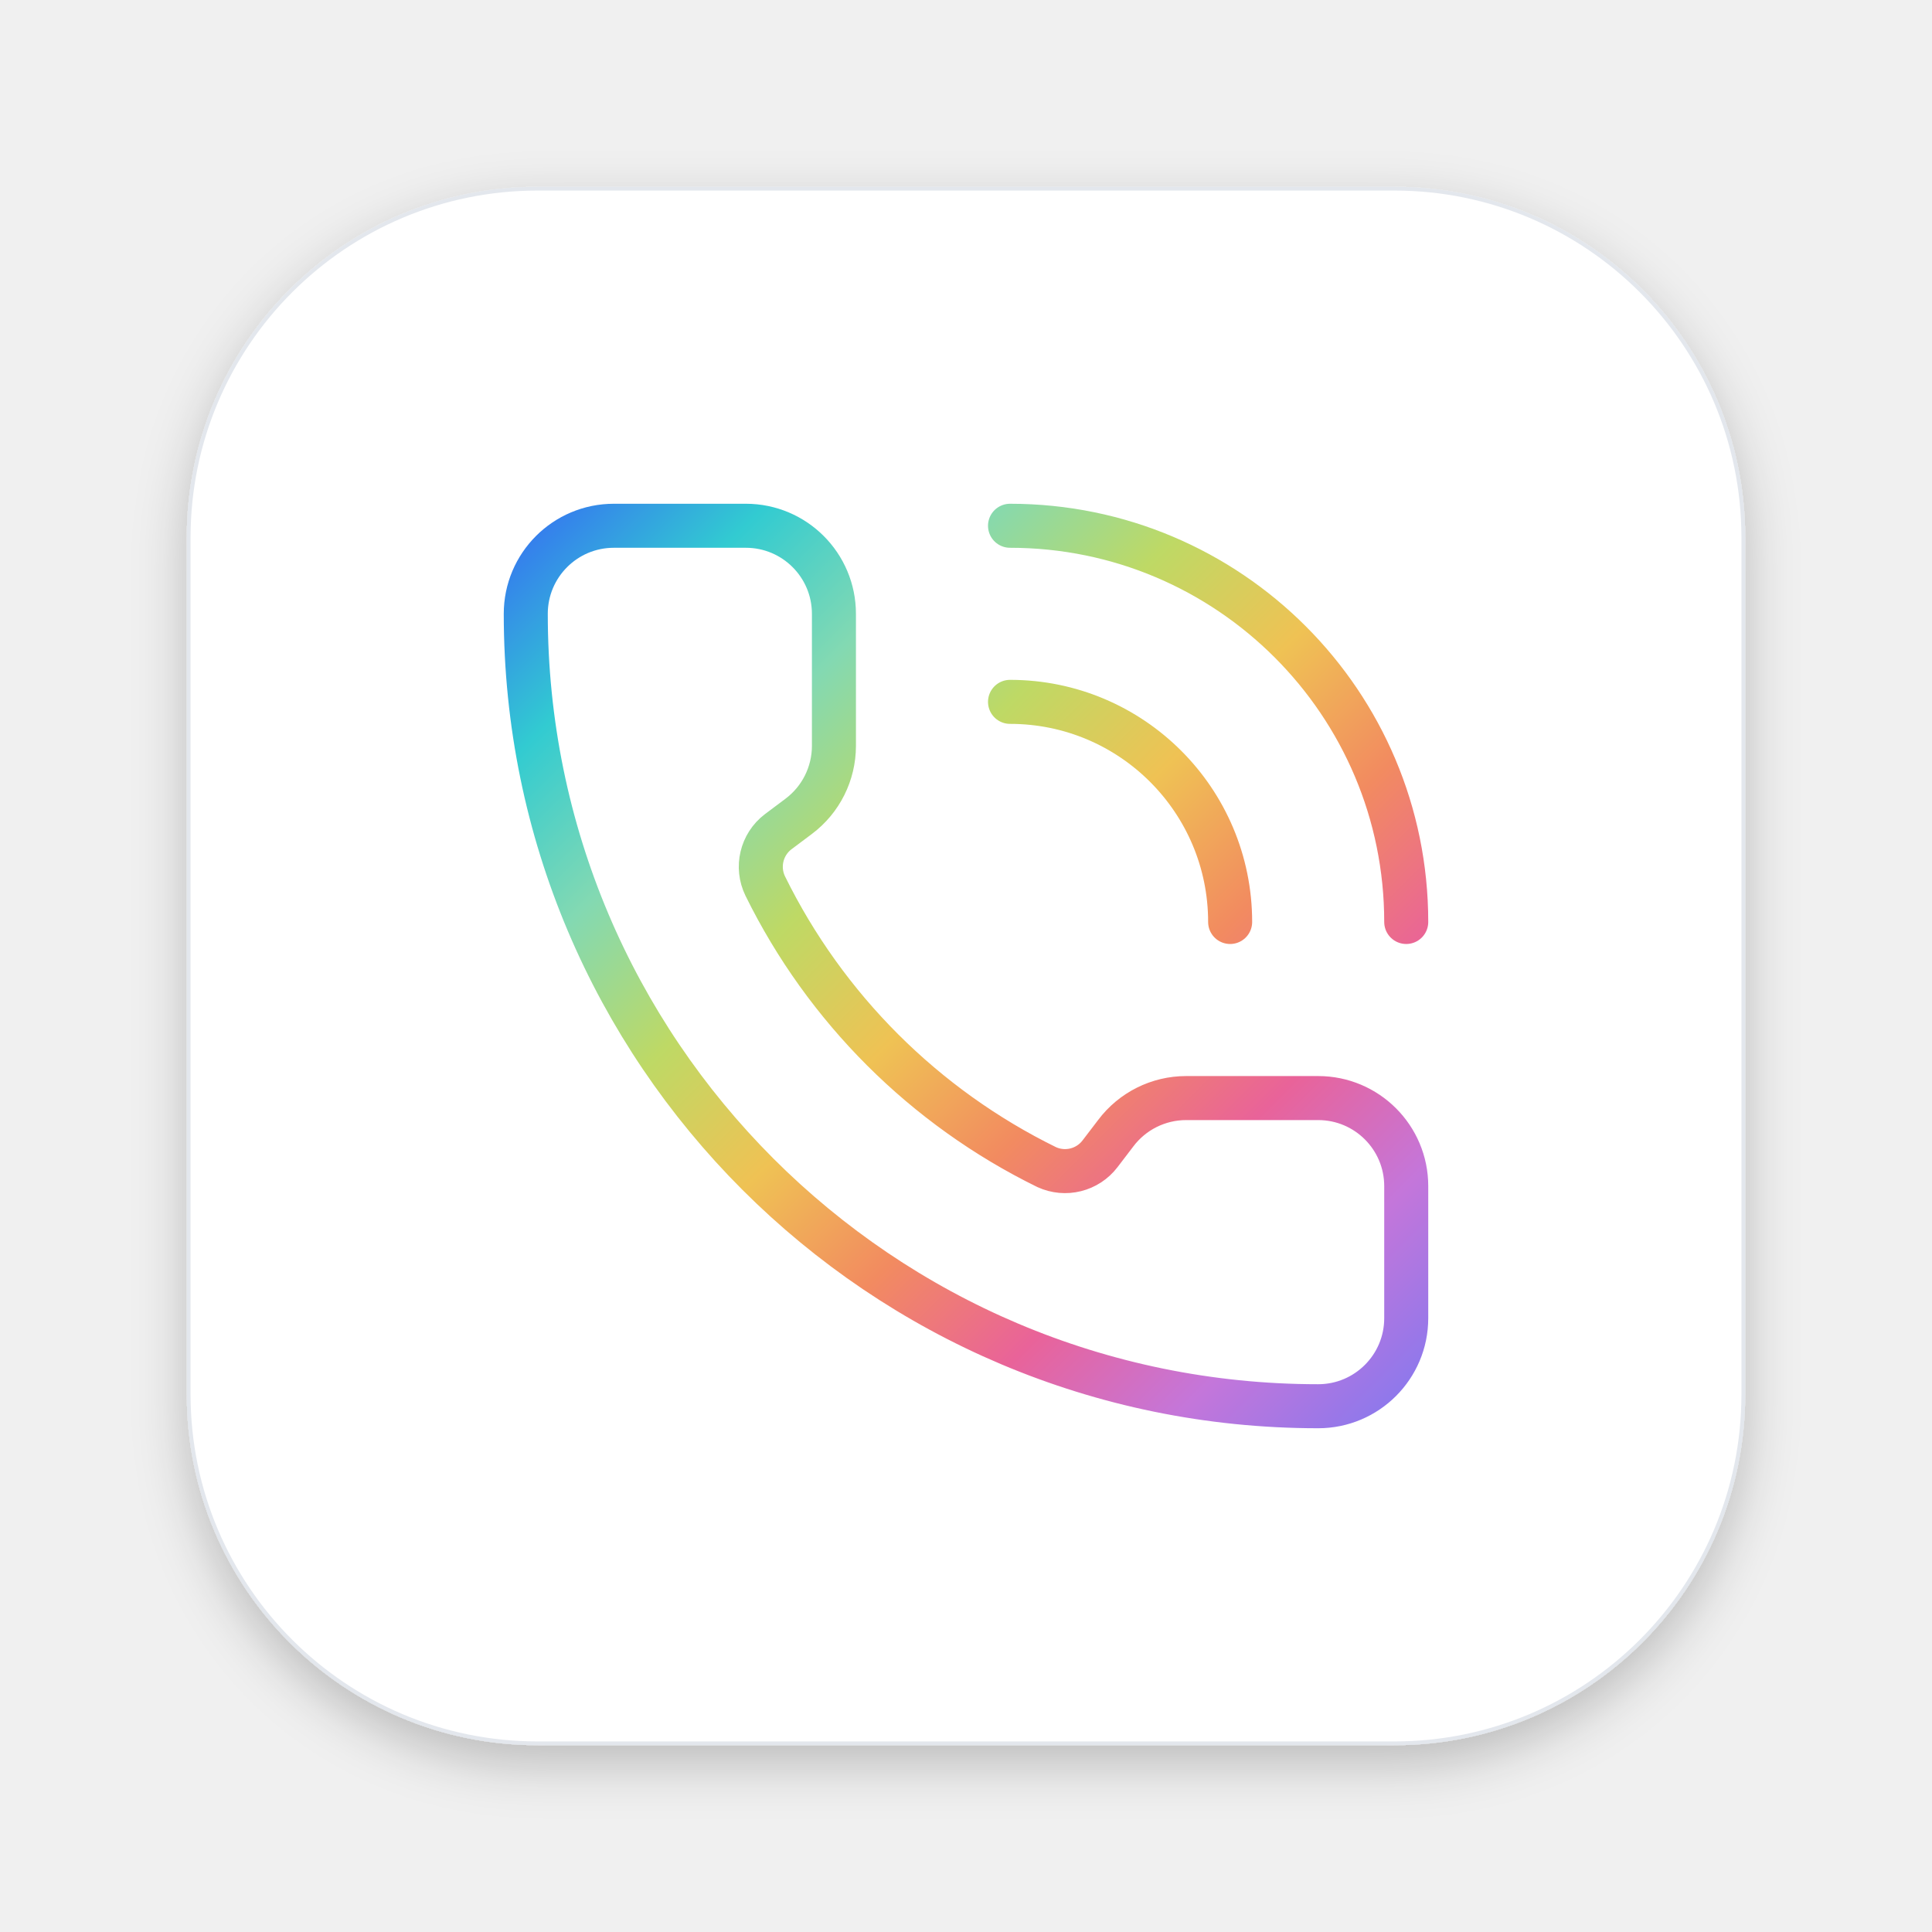
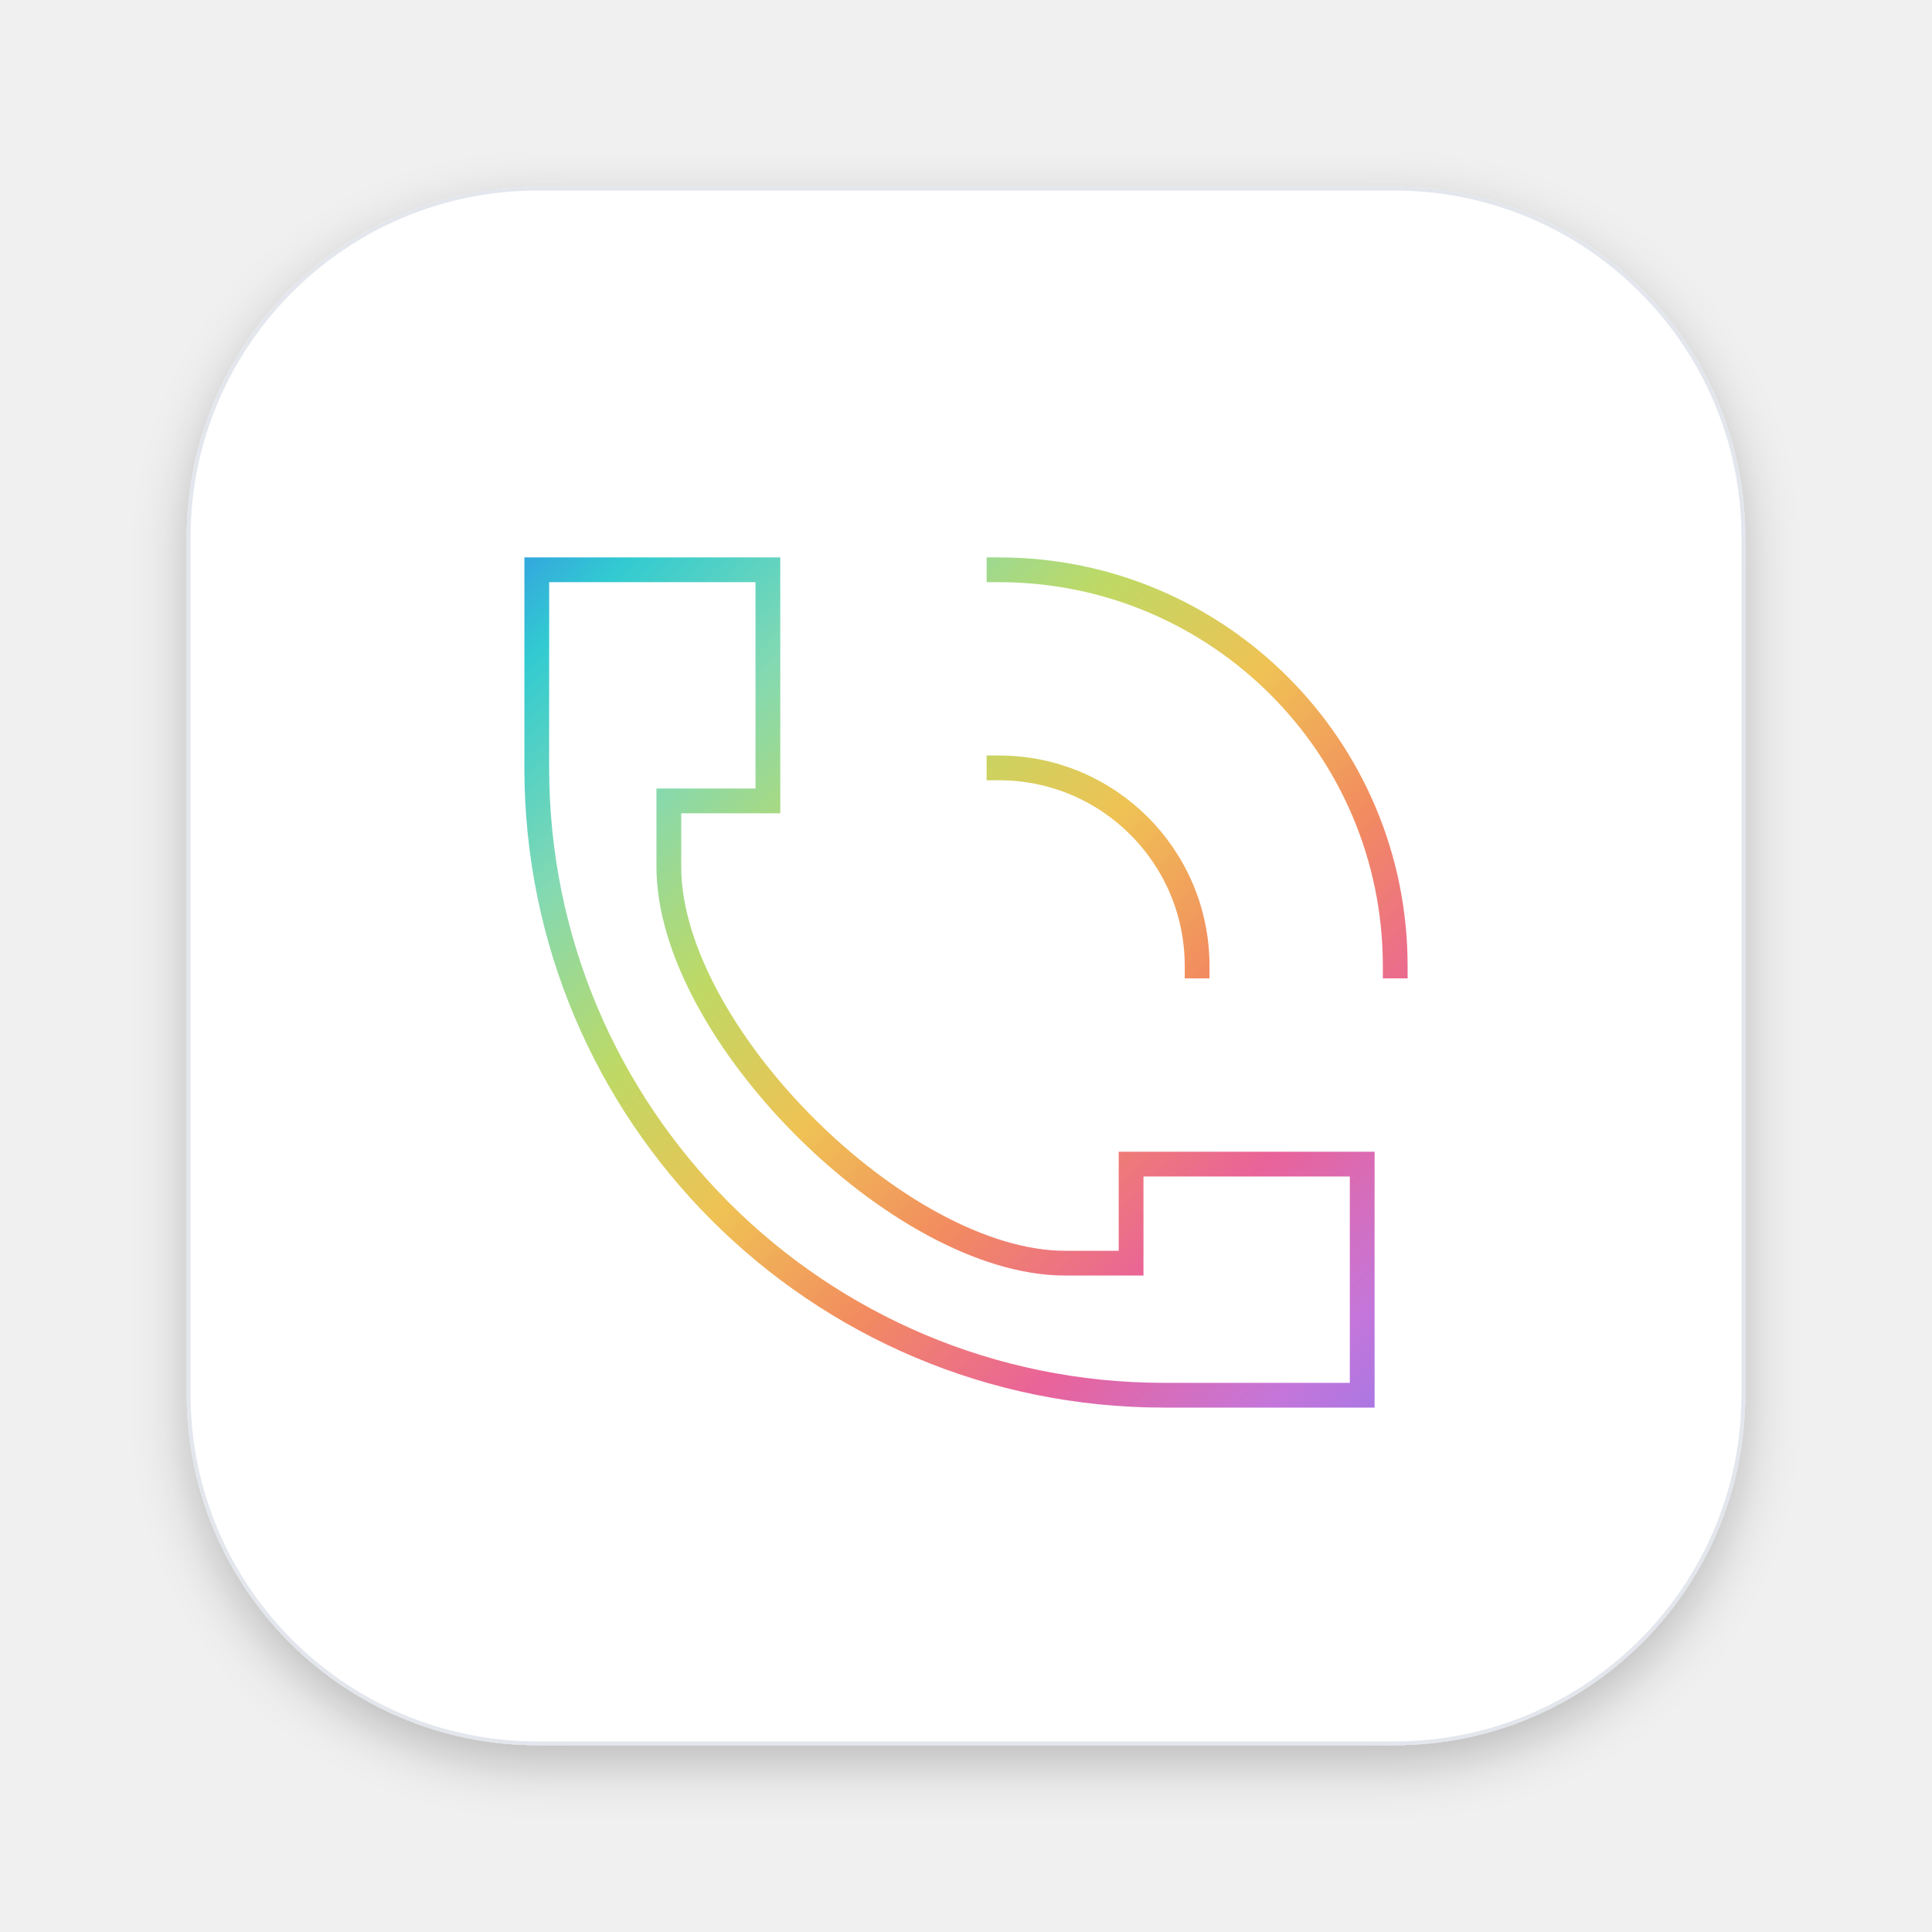
<svg xmlns="http://www.w3.org/2000/svg" width="1024" height="1024" viewBox="0 0 1024 1024">
  <defs>
    <filter id="shadow" x="-10%" y="-10%" width="120%" height="130%">
      <feGaussianBlur in="SourceAlpha" stdDeviation="14" />
      <feOffset dy="10" />
      <feComponentTransfer>
        <feFuncA type="linear" slope="0.22" />
      </feComponentTransfer>
      <feMerge>
        <feMergeNode />
        <feMergeNode in="SourceGraphic" />
      </feMerge>
    </filter>
  </defs>
  <rect x="100" y="100" width="824" height="824" rx="185" fill="#fff" stroke="#e3e7ed" stroke-width="2" filter="url(#shadow)" />
-   <svg x="232" y="232" width="560" height="560" viewBox="0 0 24 24">
+   <svg x="232" y="232" width="560" height="560" viewBox="0 0 64 64" fill="none" stroke="url(#brand)" stroke-width="1.5" stroke-linecap="square" stroke-linejoin="miter">
    <defs>
-       <linearGradient id="brand" gradientUnits="userSpaceOnUse" x1="2" y1="2" x2="22" y2="22">
+       <linearGradient id="brand" gradientUnits="userSpaceOnUse" x1="2" y1="2" x2="62" y2="62">
        <stop offset="0" stop-color="#3578ef" />
        <stop offset="0.125" stop-color="#32cbd1" />
        <stop offset="0.25" stop-color="#83d9b2" />
        <stop offset="0.375" stop-color="#bed965" />
        <stop offset="0.5" stop-color="#efc254" />
        <stop offset="0.625" stop-color="#f28b60" />
        <stop offset="0.75" stop-color="#e96399" />
        <stop offset="0.875" stop-color="#c476da" />
        <stop offset="1" stop-color="#8a78ed" />
      </linearGradient>
    </defs>
-     <g fill="none" stroke="url(#brand)" stroke-width="1" stroke-linecap="round" stroke-linejoin="round">
-       <path d="M13 2a9 9 0 0 1 9 9" />
-       <path d="M13 6a5 5 0 0 1 5 5" />
-       <path d="M13.832 16.568a1 1 0 0 0 1.213-.303l.355-.465A2 2 0 0 1 17 15h3a2 2 0 0 1 2 2v3a2 2 0 0 1-2 2A18 18 0 0 1 2 4a2 2 0 0 1 2-2h3a2 2 0 0 1 2 2v3a2 2 0 0 1-.8 1.6l-.468.351a1 1 0 0 0-.292 1.233 14 14 0 0 0 6.392 6.384" />
-     </g>
+     <path d="M6 8H20V22H14L14 26C14 36 28 50 38 50H42V44H56V58H44C23 58 6 41 6 20Z" />
+     <path d="M34 8A24 24 0 0 1 58 32" />
+     <path d="M34 20A12 12 0 0 1 46 32" />
  </svg>
</svg>
